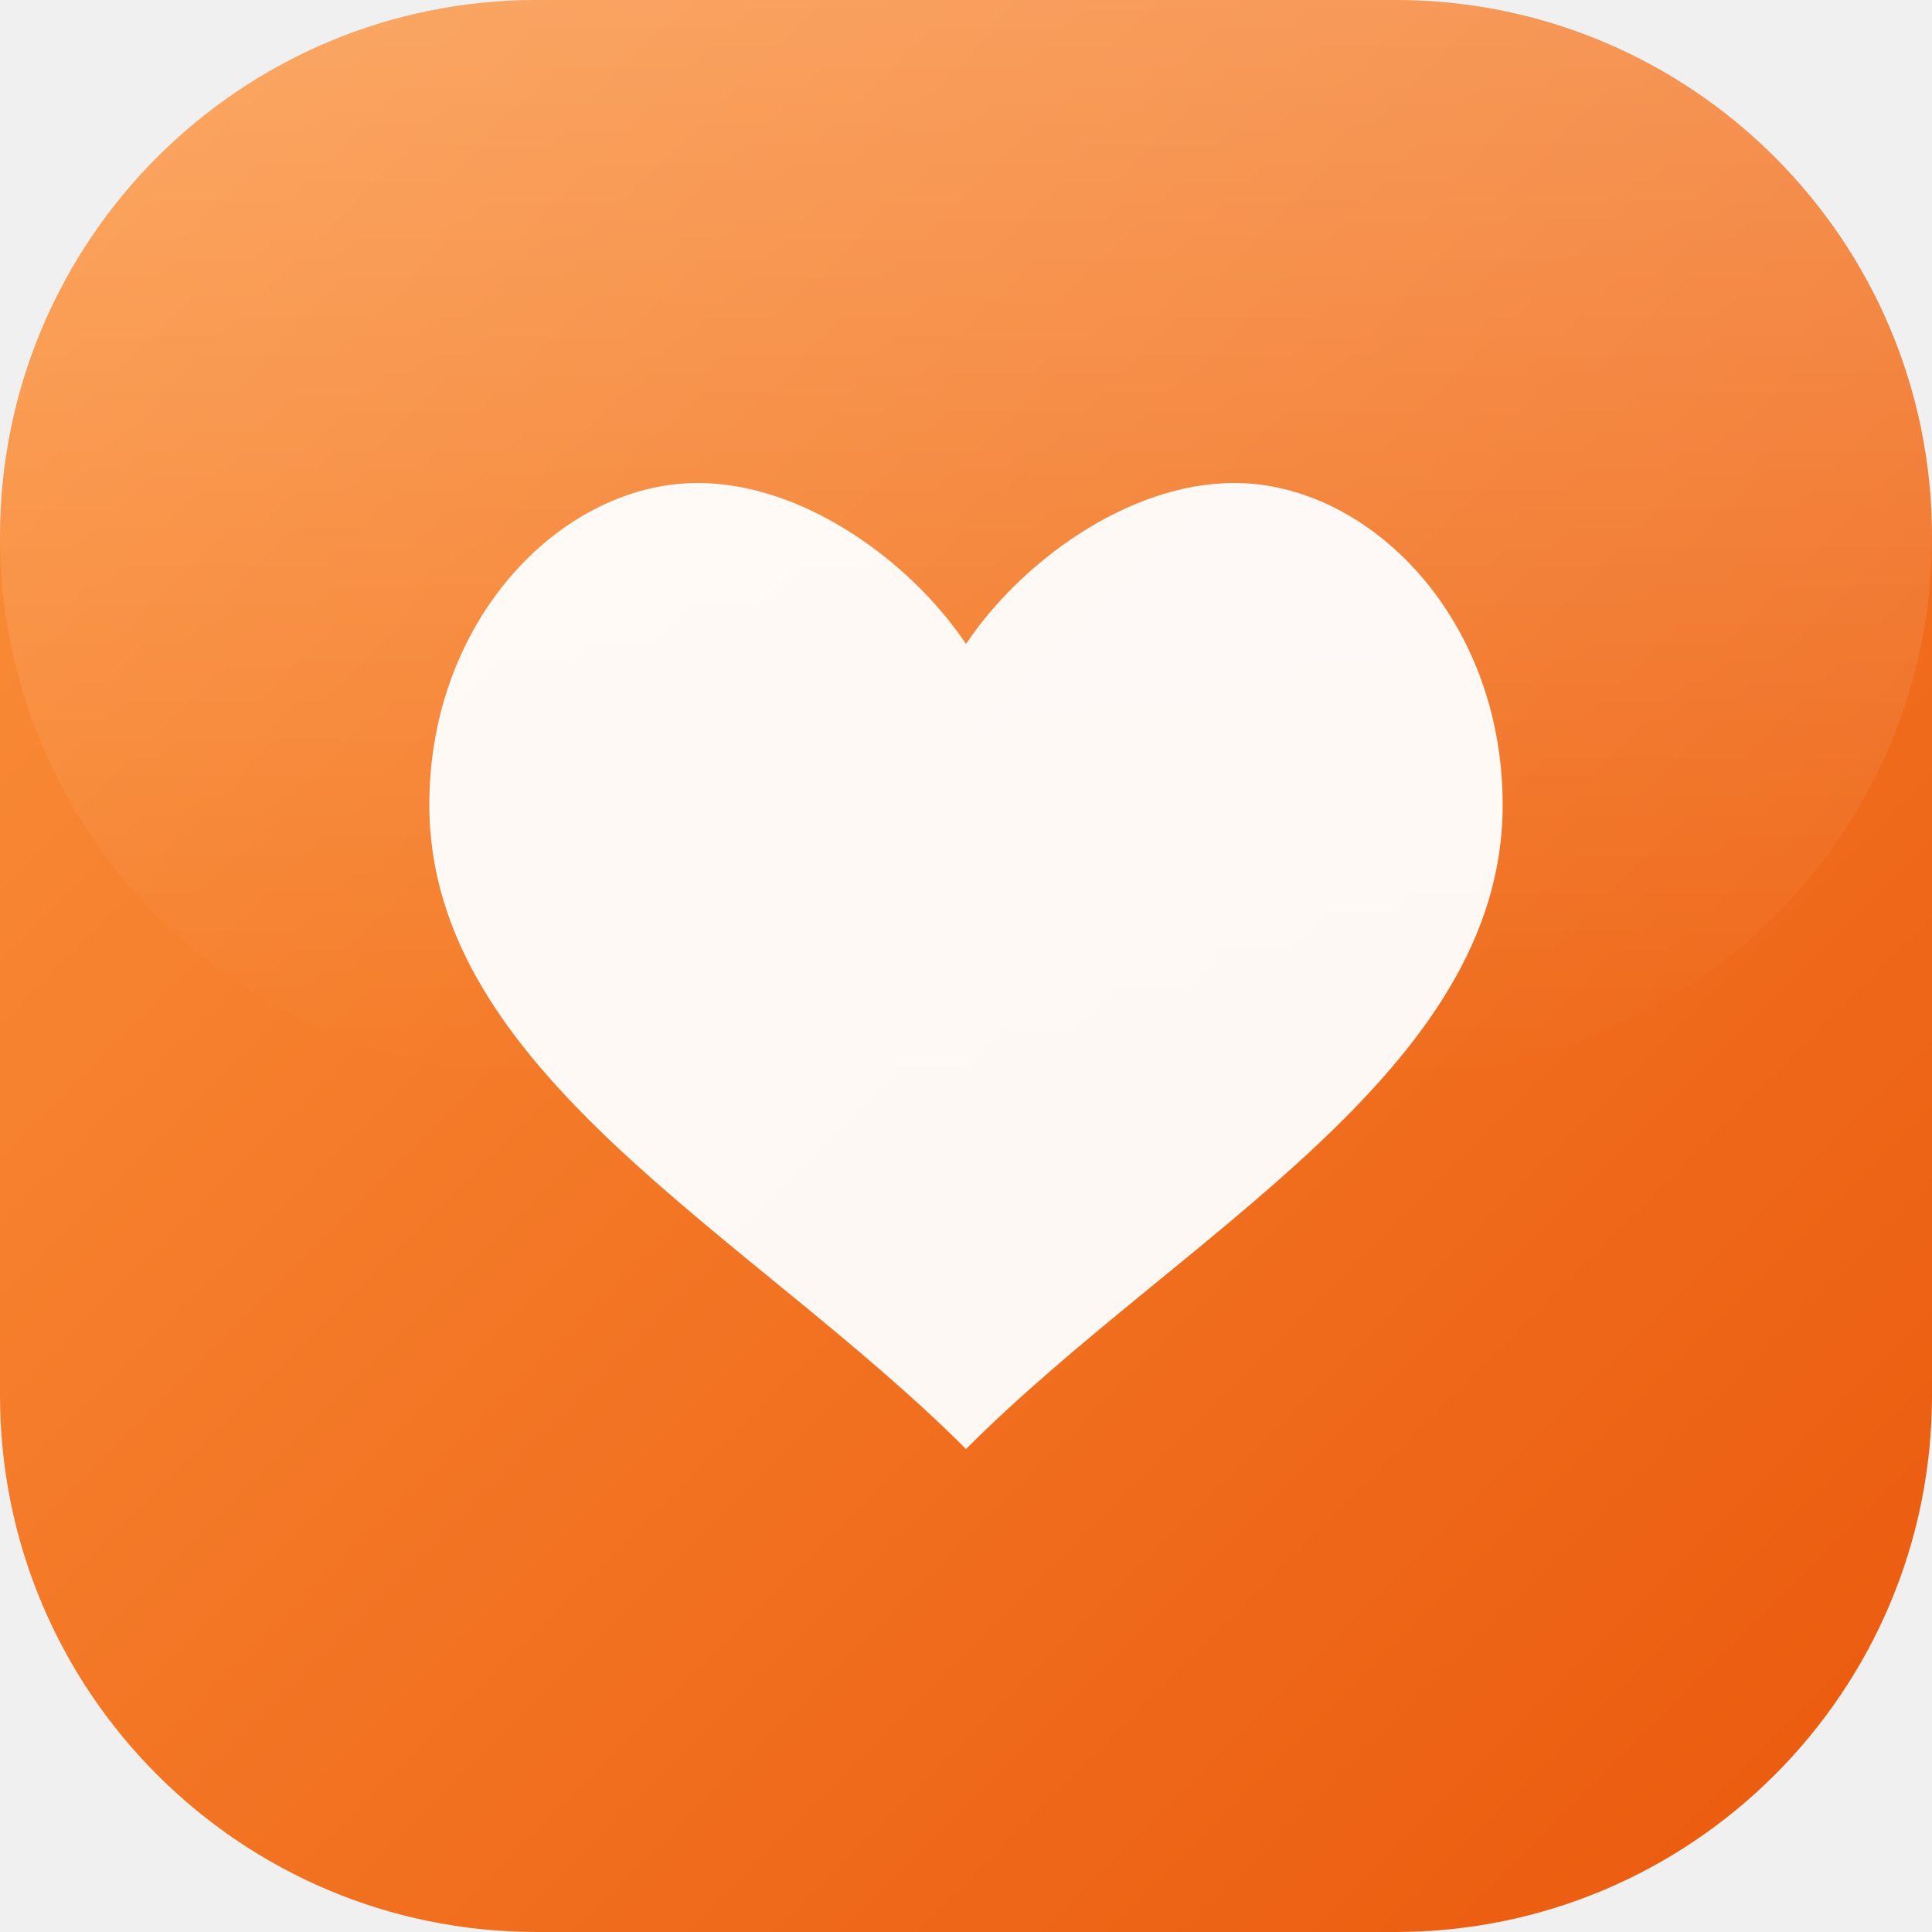
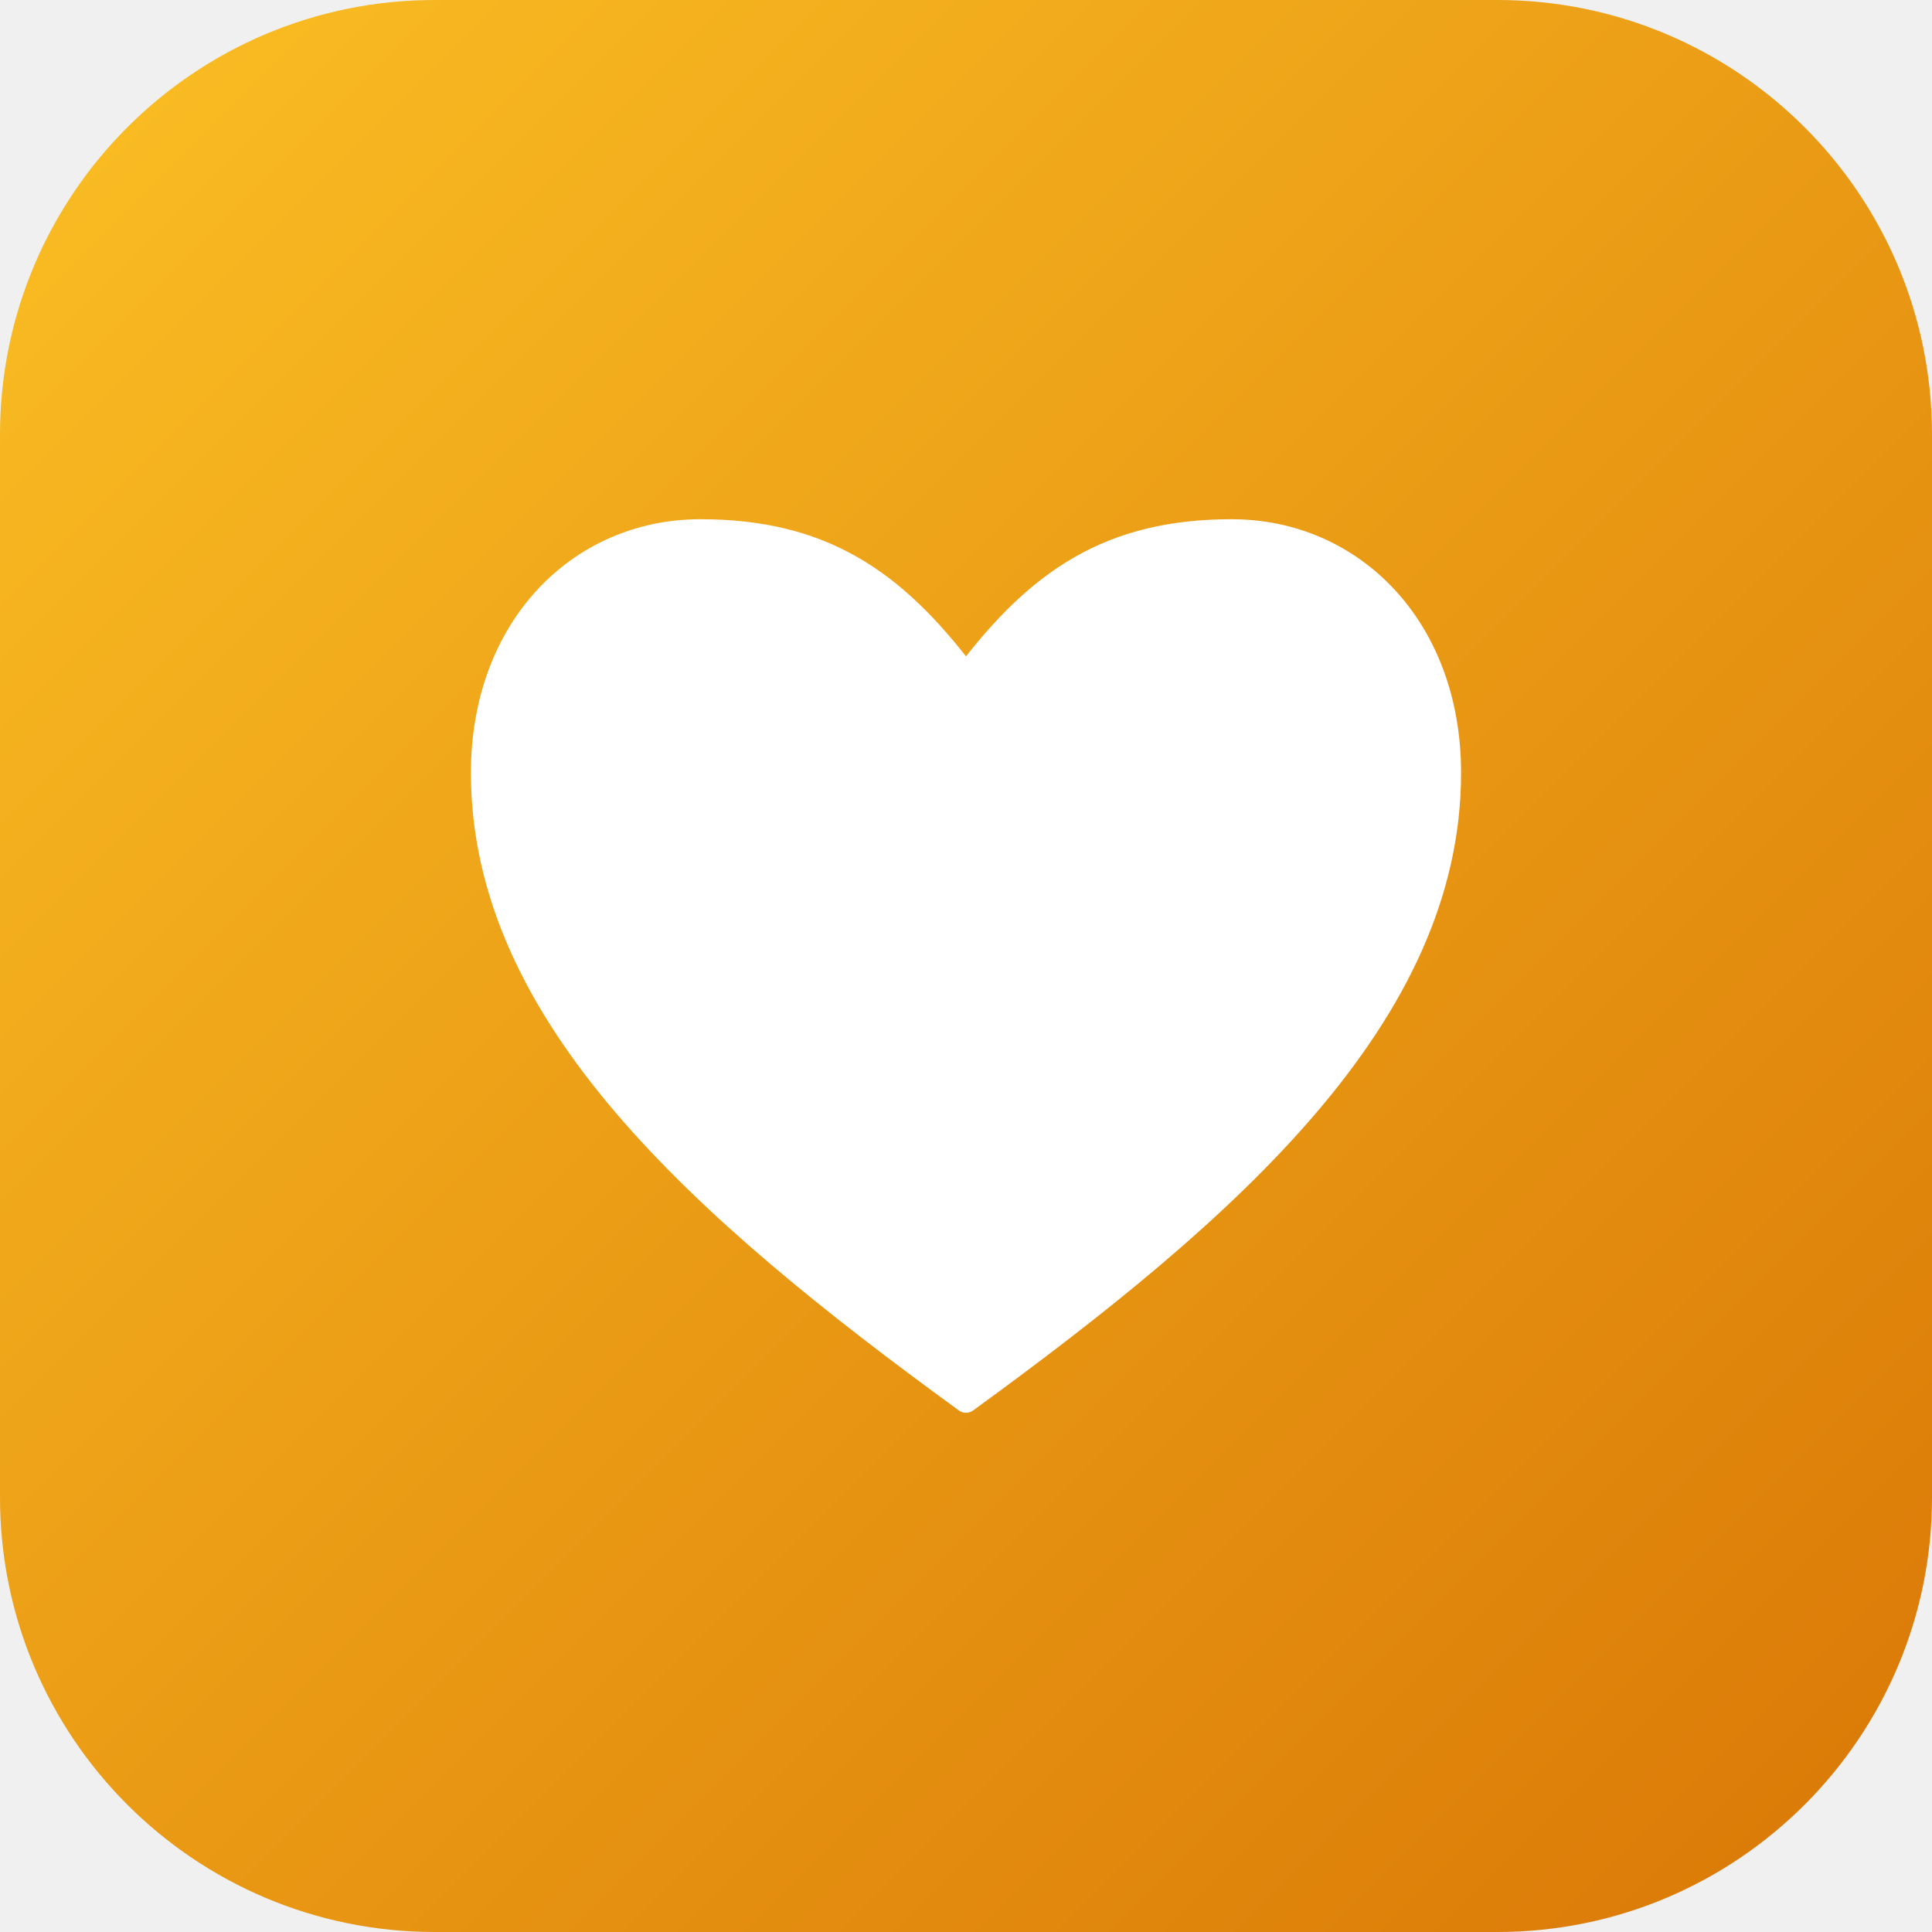
- <svg xmlns="http://www.w3.org/2000/svg" width="36" height="36" viewBox="0 0 36 36" fill="none">
+ <svg xmlns="http://www.w3.org/2000/svg" viewBox="0 0 64 64" width="64" height="64" role="img" aria-label="remindy">
  <defs>
-     <linearGradient id="remindy-fav-bg" x1="0" y1="0" x2="1" y2="1" gradientUnits="objectBoundingBox">
-       <stop offset="0%" stop-color="#fb923c" />
-       <stop offset="100%" stop-color="#ea580c" />
-     </linearGradient>
-     <linearGradient id="remindy-fav-sh" x1="0" y1="0" x2="0" y2="1" gradientUnits="objectBoundingBox">
-       <stop offset="0%" stop-color="white" stop-opacity="0.22" />
-       <stop offset="100%" stop-color="white" stop-opacity="0" />
+     <linearGradient id="bg-remindy" x1="0" y1="0" x2="1" y2="1">
+       <stop offset="0%" stop-color="#fbbf24" />
+       <stop offset="100%" stop-color="#d97706" />
    </linearGradient>
  </defs>
-   <rect width="36" height="36" rx="10" fill="url(#remindy-fav-bg)" />
-   <rect width="36" height="20" rx="10" fill="url(#remindy-fav-sh)" />
-   <path d="M18 27 C14 23 8 20 8 15 C8 11.5 10.5 9 13 9 C15 9 17 10.5 18 12 C19 10.5 21 9 23 9 C25.5 9 28 11.5 28 15 C28 20 22 23 18 27 Z" fill="white" opacity="0.95" />
+   <rect width="64" height="64" rx="14.4" fill="url(#bg-remindy)" />
+   <g color="#ffffff" transform="translate(6.4 6.4) scale(0.8)">
+     <g fill="currentColor" stroke="currentColor" stroke-width="1" stroke-linejoin="round">
+       <path d="M32 50 C21 42 12 34 12 24 C12 18 16 14 21 14 C26 14 29 16 32 20 C35 16 38 14 43 14 C48 14 52 18 52 24 C52 34 43 42 32 50 Z" />
+     </g>
+   </g>
</svg>
